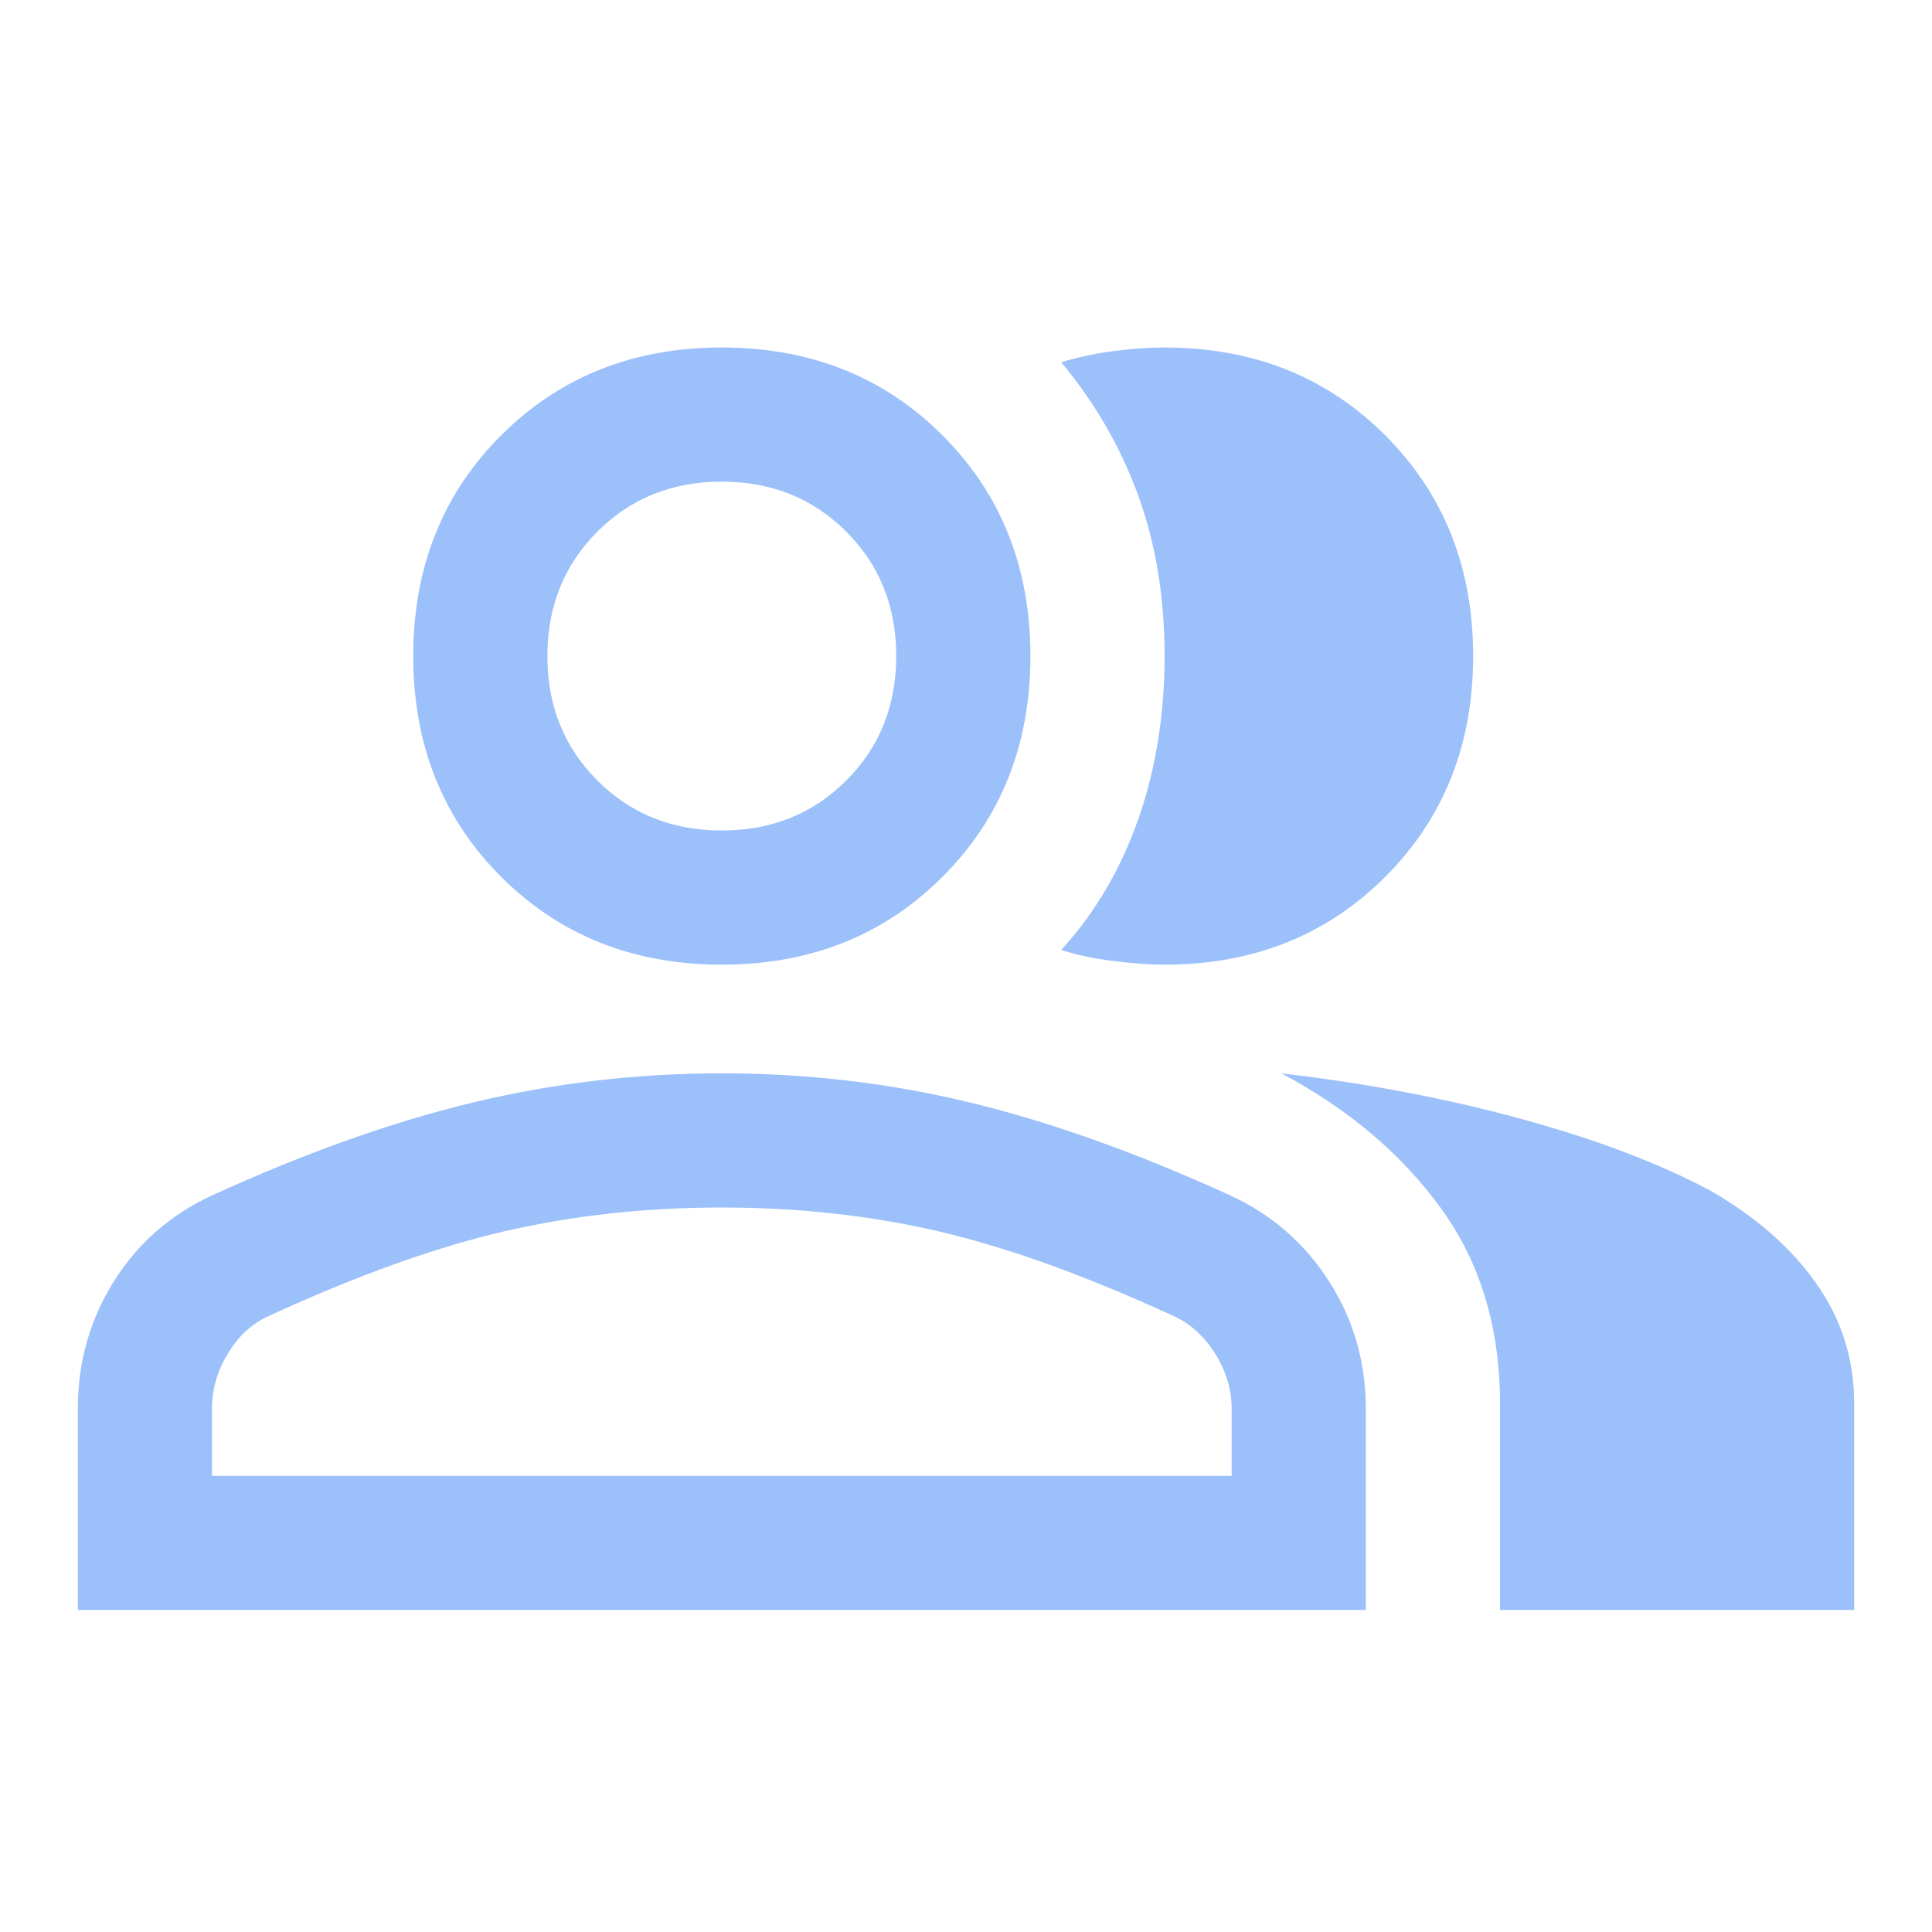
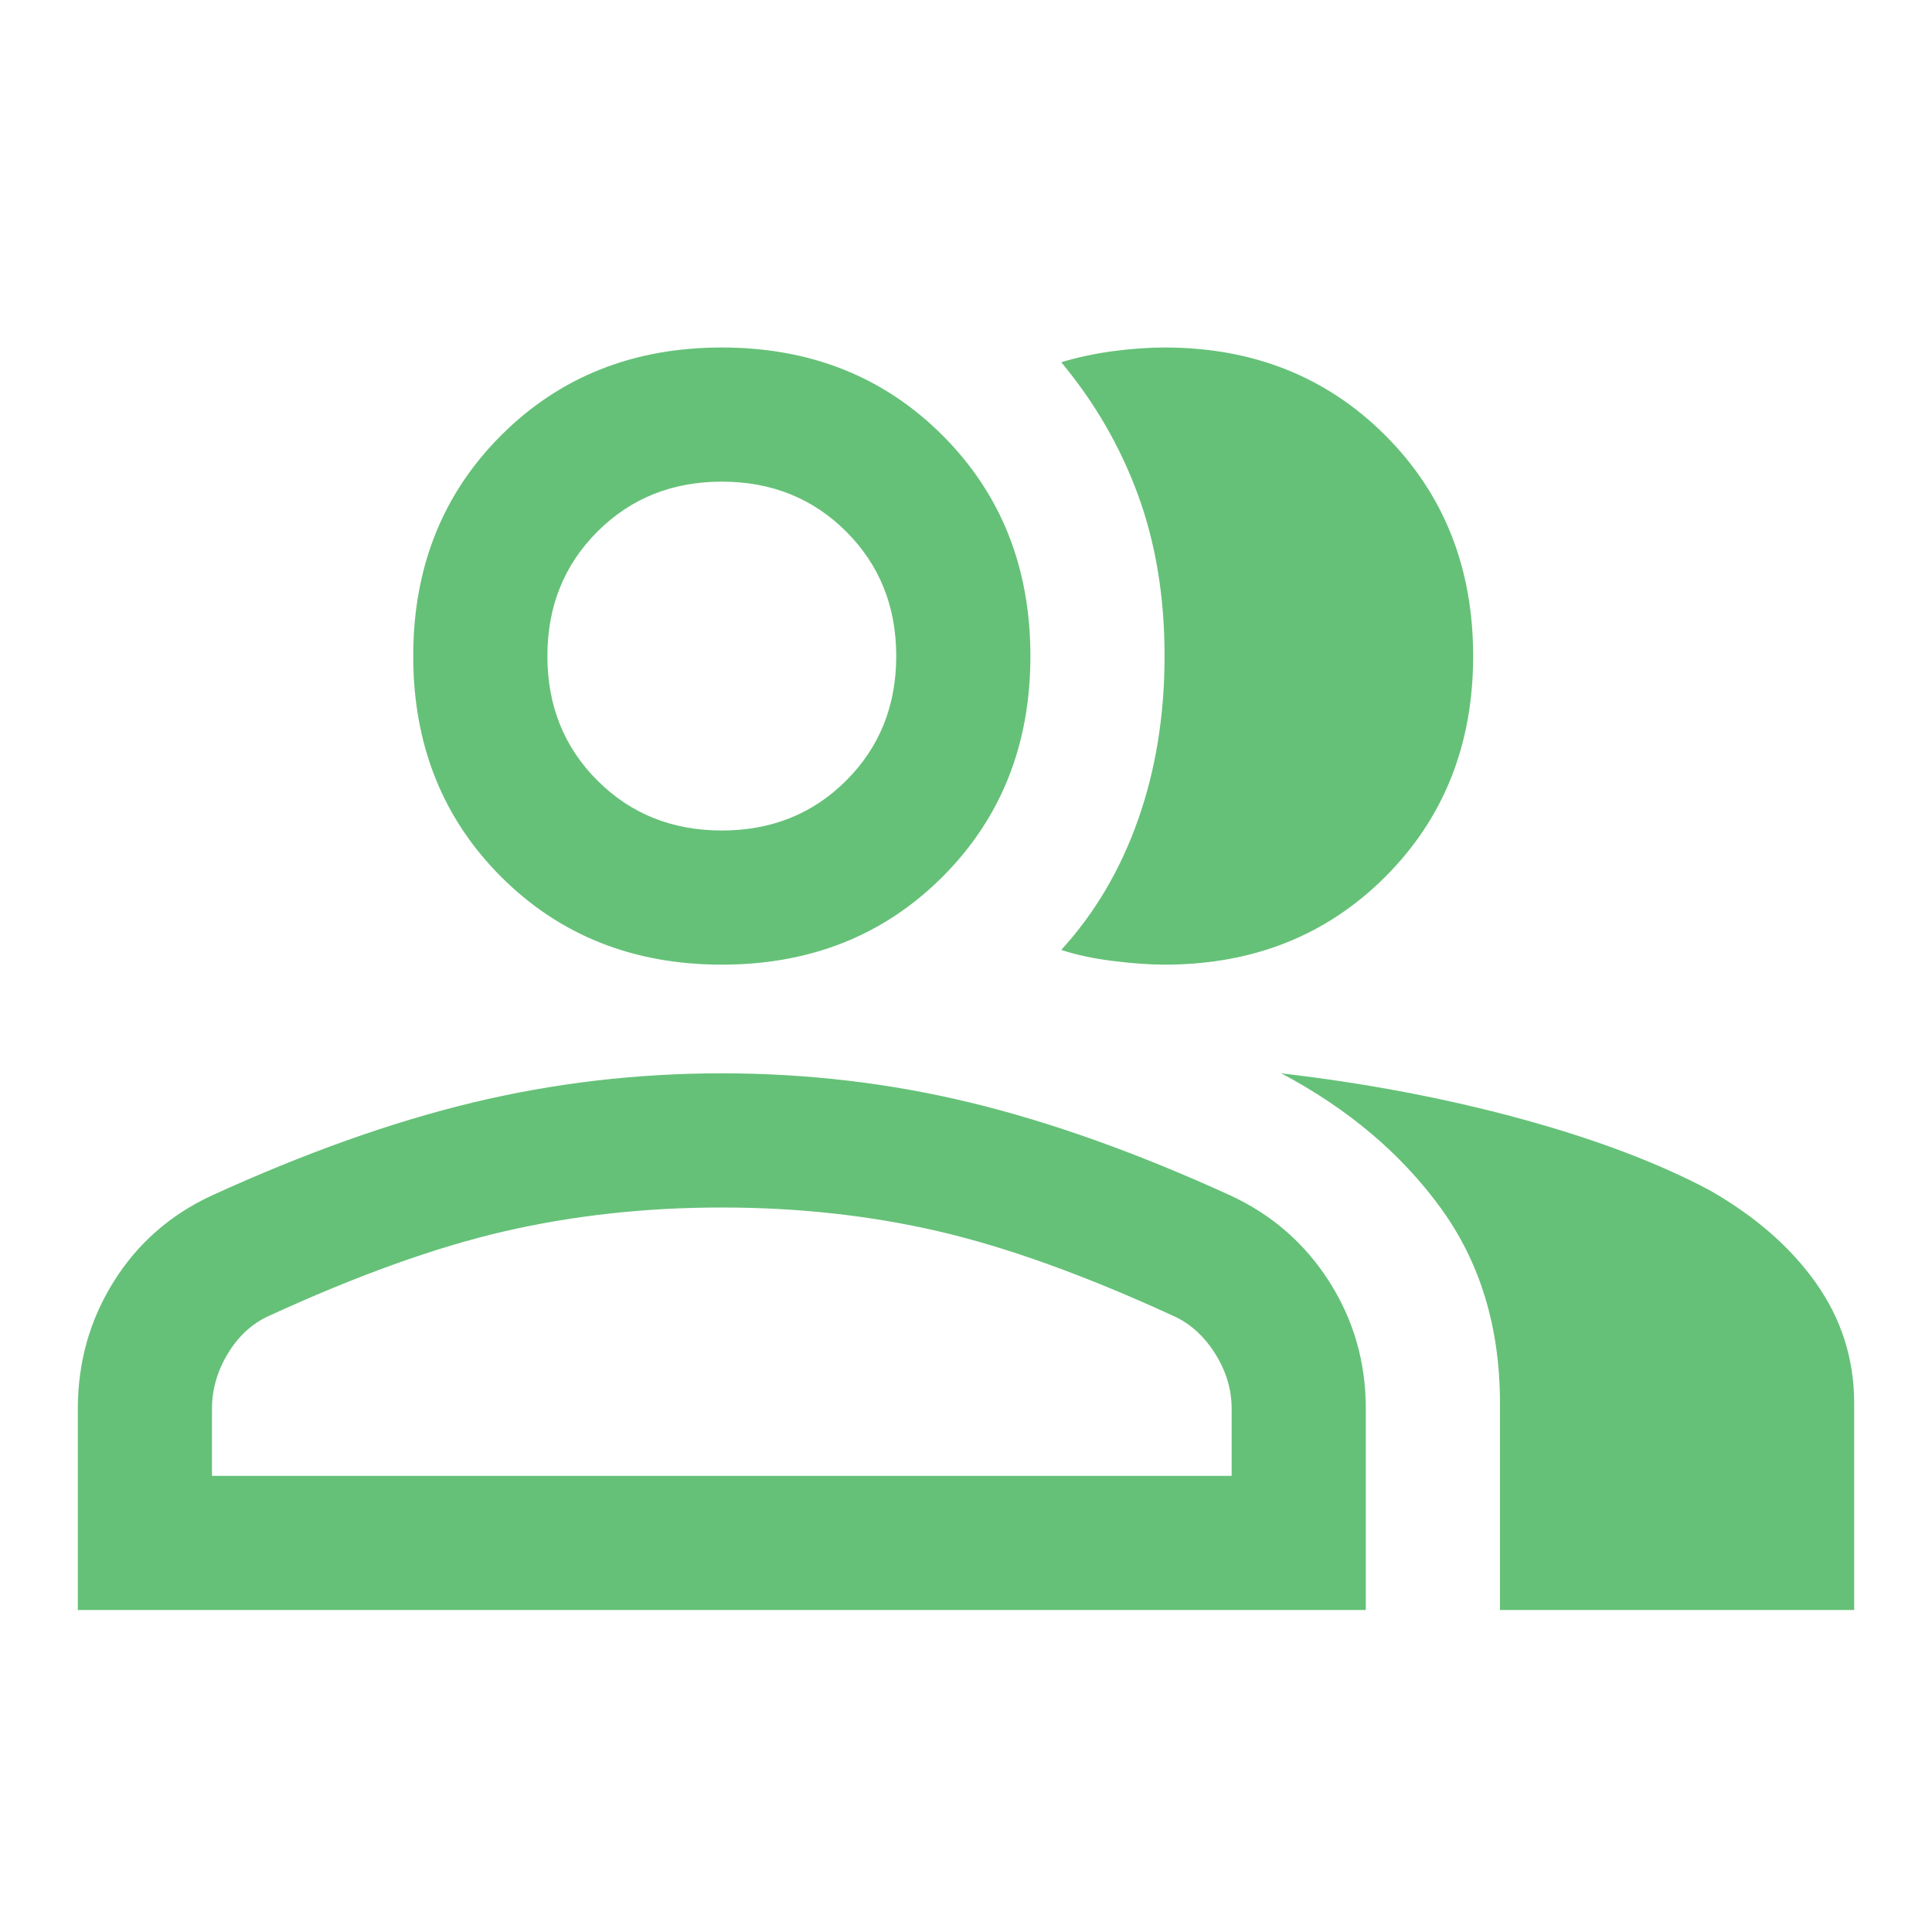
- <svg xmlns="http://www.w3.org/2000/svg" height="40px" viewBox="0 -960 960 960" width="40px" fill="rgb(59 130 246 / 0.5)">
+ <svg xmlns="http://www.w3.org/2000/svg" height="40px" viewBox="0 -960 960 960" width="40px" fill="#65c178">
  <path d="M38.67-160v-100q0-34.67 17.83-63.17T105.33-366q69.34-31.67 129.67-46.17 60.33-14.5 123.67-14.5 63.33 0 123.33 14.5T611.33-366q31 14.33 49.17 42.83T678.67-260v100h-640Zm706.66 0v-102.67q0-56.66-29.5-97.16t-79.16-66.84q63 7.34 118.66 22.5 55.67 15.17 94 35.5 34 19.34 53 46.17 19 26.83 19 59.83V-160h-176ZM358.67-480.67q-66 0-109.67-43.66Q205.33-568 205.33-634T249-743.67q43.67-43.66 109.67-43.66t109.66 43.66Q512-700 512-634t-43.67 109.67q-43.66 43.66-109.66 43.66ZM732-634q0 66-43.67 109.67-43.66 43.66-109.66 43.66-11 0-25.67-1.83-14.67-1.83-25.67-5.5 25-27.33 38.17-64.67Q578.67-590 578.67-634t-13.17-80q-13.17-36-38.17-66 12-3.67 25.67-5.5 13.67-1.83 25.67-1.83 66 0 109.66 43.66Q732-700 732-634ZM105.33-226.67H612V-260q0-14.33-8.17-27.33-8.16-13-20.5-18.67-66-30.33-117-42.17-51-11.83-107.66-11.83-56.67 0-108 11.83-51.34 11.84-117.34 42.17-12.33 5.67-20.16 18.67-7.84 13-7.84 27.33v33.33Zm253.34-320.66q37 0 61.83-24.84Q445.33-597 445.33-634t-24.83-61.83q-24.83-24.84-61.83-24.84t-61.84 24.84Q272-671 272-634t24.83 61.83q24.84 24.84 61.84 24.84Zm0 320.66Zm0-407.33Z" />
</svg>
